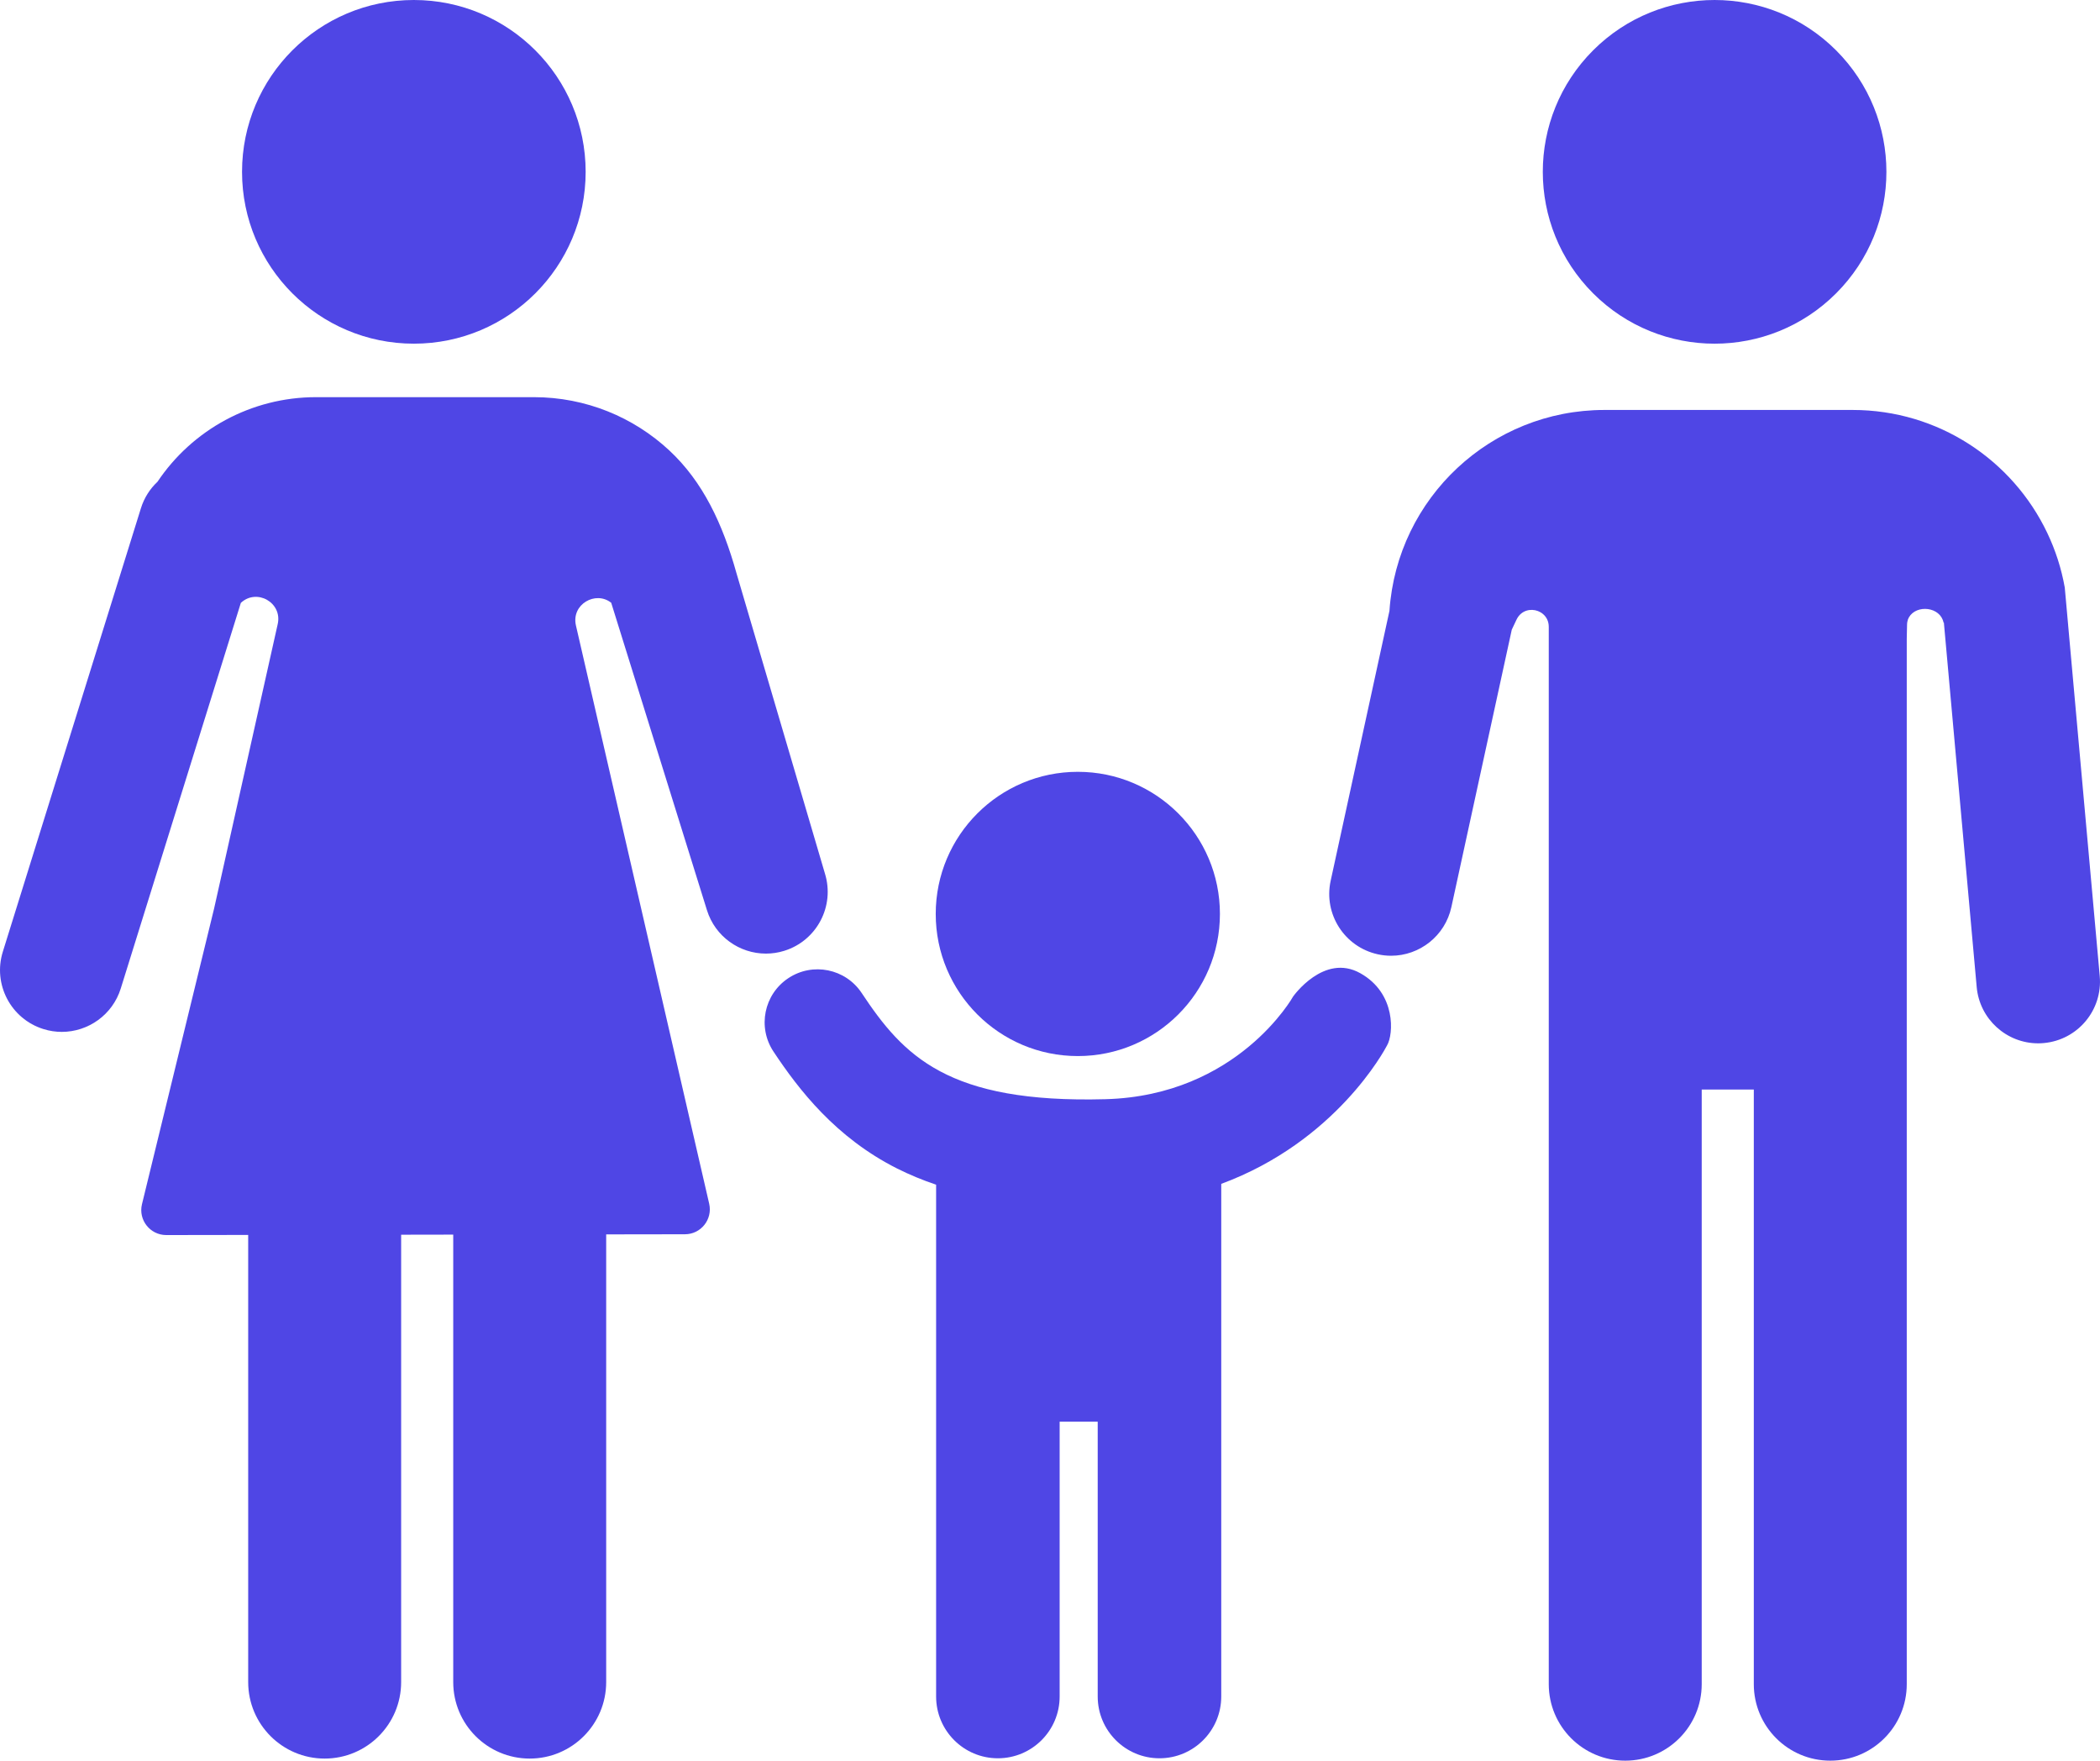
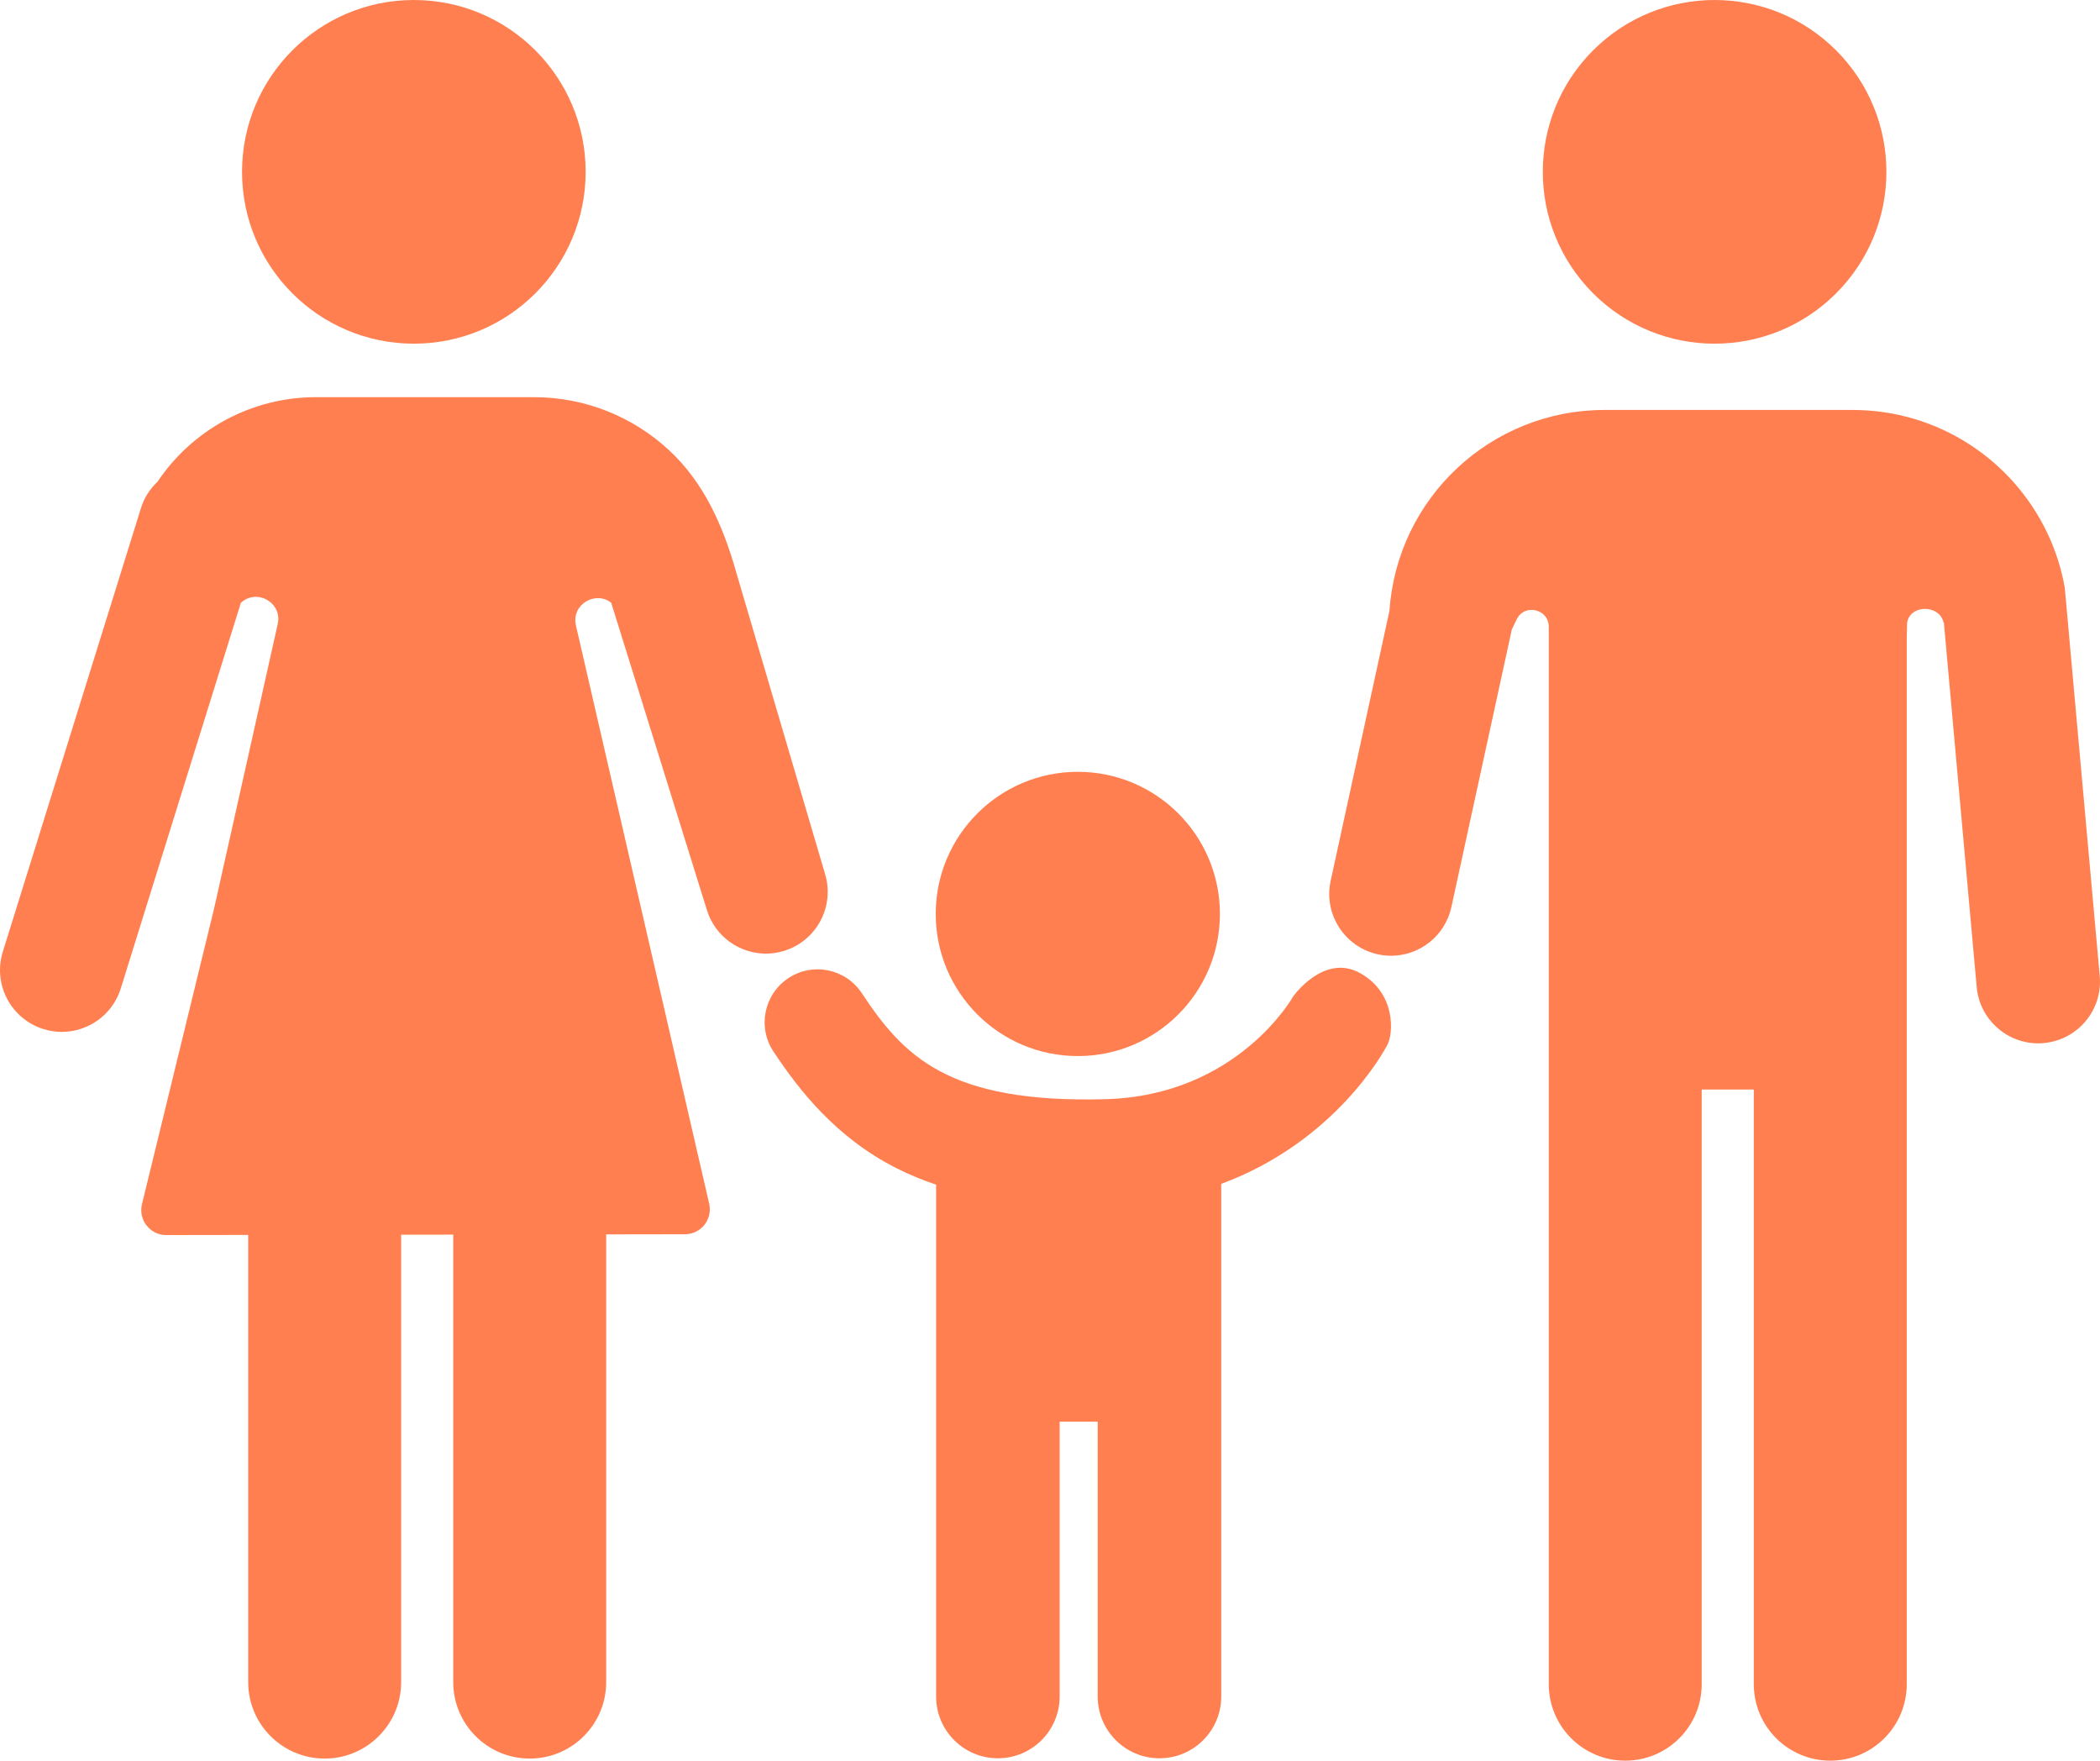
- <svg xmlns="http://www.w3.org/2000/svg" fill="#4f46e5" version="1.1" id="Layer_1" x="0px" y="0px" viewBox="0 0 713.96 598.47" style="enable-background:new 0 0 713.96 598.47;" xml:space="preserve">
+ <svg xmlns="http://www.w3.org/2000/svg" fill="#FF7F50" version="1.1" id="Layer_1" x="0px" y="0px" viewBox="0 0 713.96 598.47" style="enable-background:new 0 0 713.96 598.47;" xml:space="preserve">
  <g>
    <g>
      <circle cx="140.7" cy="58.41" r="58.41" />
      <path d="M280.45,296.89l-30.04-101.98c-4.71-16.89-11.45-31.2-22.89-41.83c-12.1-11.25-28.31-18.08-46.01-18.08h-74.07    c-22.04,0-42.08,11.12-53.9,28.76c-2.55,2.39-4.53,5.45-5.64,9.03L0.96,323.5c-3.45,11.07,2.73,22.84,13.8,26.29    c2.08,0.65,4.18,0.96,6.25,0.96c8.95,0,17.25-5.77,20.05-14.76l40.82-131.06c5.4-5.05,14.17-0.09,12.54,7.19l-21.63,96.7    l-24.52,100.5c-1.3,5.34,2.75,10.49,8.25,10.49l27.86-0.04v151.99c0,14.36,11.64,26,26,26c14.36,0,26-11.64,26-26V419.69    l17.71-0.03v152.1c0,14.36,11.64,26,26,26s26-11.64,26-26V419.58l26.77-0.04c5.45,0,9.47-5.07,8.25-10.38l-45.3-196.54    c-1.66-7.21,6.7-11.93,11.99-7.73l32.55,104.49c2.8,9,11.09,14.76,20.04,14.76c2.07,0,4.17-0.3,6.25-0.95    C277.72,319.74,283.9,307.97,280.45,296.89z" />
    </g>
    <g>
      <ellipse transform="matrix(0.7071 -0.7071 0.7071 0.7071 129.4346 429.3062)" cx="582.94" cy="58.41" rx="58.41" ry="58.41" />
      <path d="M452.4,299.39l20-91.81h-0.01c2.64-38.41,34.58-68.23,73.08-68.23h84.4c29.14,0,54.38,17.04,66.16,41.8    c2.77,5.8,4.79,12.02,5.95,18.55l1.15,12.77v0.05l10.74,119.24c1.05,11.55-7.47,21.75-19.03,22.79c-0.64,0.06-1.27,0.09-1.9,0.09    c-10.75,0-19.91-8.21-20.9-19.12l-9.81-108.93l-1.35-14.97l-0.12-0.01c-1.07-5.38-9.19-6.23-11.76-1.77    c-0.27,0.46-0.45,0.98-0.54,1.51c-0.07,0.34-0.1,0.69-0.1,1.03l-0.1,4.79v355.3c0,14.36-11.64,26-26,26s-26-11.64-26-26V370.35    h-17.71v202.12c0,14.36-11.64,26-26,26c-14.36,0-26-11.64-26-26v-359.4c0-1.9-0.8-3.39-1.98-4.37c-2.03-1.72-5.21-1.93-7.38-0.16    c-0.63,0.51-1.18,1.2-1.59,2.06l-1.62,3.42l-20.54,94.31c-2.14,9.83-10.84,16.54-20.5,16.54c-1.48,0-2.99-0.16-4.49-0.49    C457.12,321.91,449.93,310.72,452.4,299.39z" />
    </g>
    <g>
      <path d="M462.43,330.78c-12.35-6.88-22.79,7.94-22.79,7.94s-18.79,33.69-63.81,34.91c-53.64,1.45-68.71-14.75-82.87-36.09    c-5.49-8.29-16.66-10.55-24.94-5.05c-8.29,5.49-10.55,16.66-5.06,24.94c8.62,13,21.18,29.25,42,39.74    c4.2,2.11,8.62,3.95,13.3,5.52v173.97c0,11.6,9.4,21,21,21s21-9.4,21-21v-93.41h12.94v93.41c0,11.6,9.4,21,21,21    c11.6,0,21-9.4,21-21V402.41c38.95-14.4,55.52-45.42,56.39-47.1C473.74,351.65,474.79,337.66,462.43,330.78z" />
      <circle cx="366.44" cy="310.66" r="48.31" />
    </g>
  </g>
</svg>
